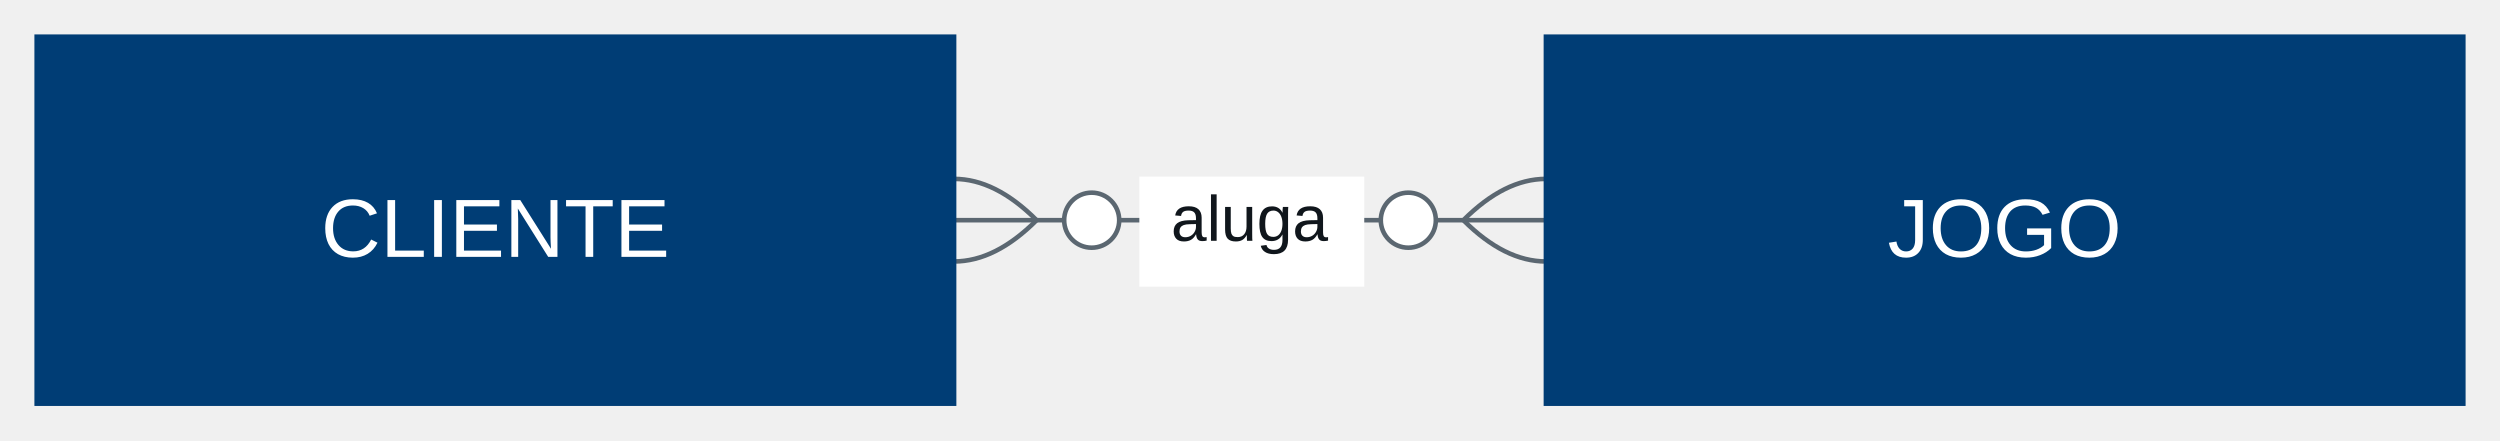
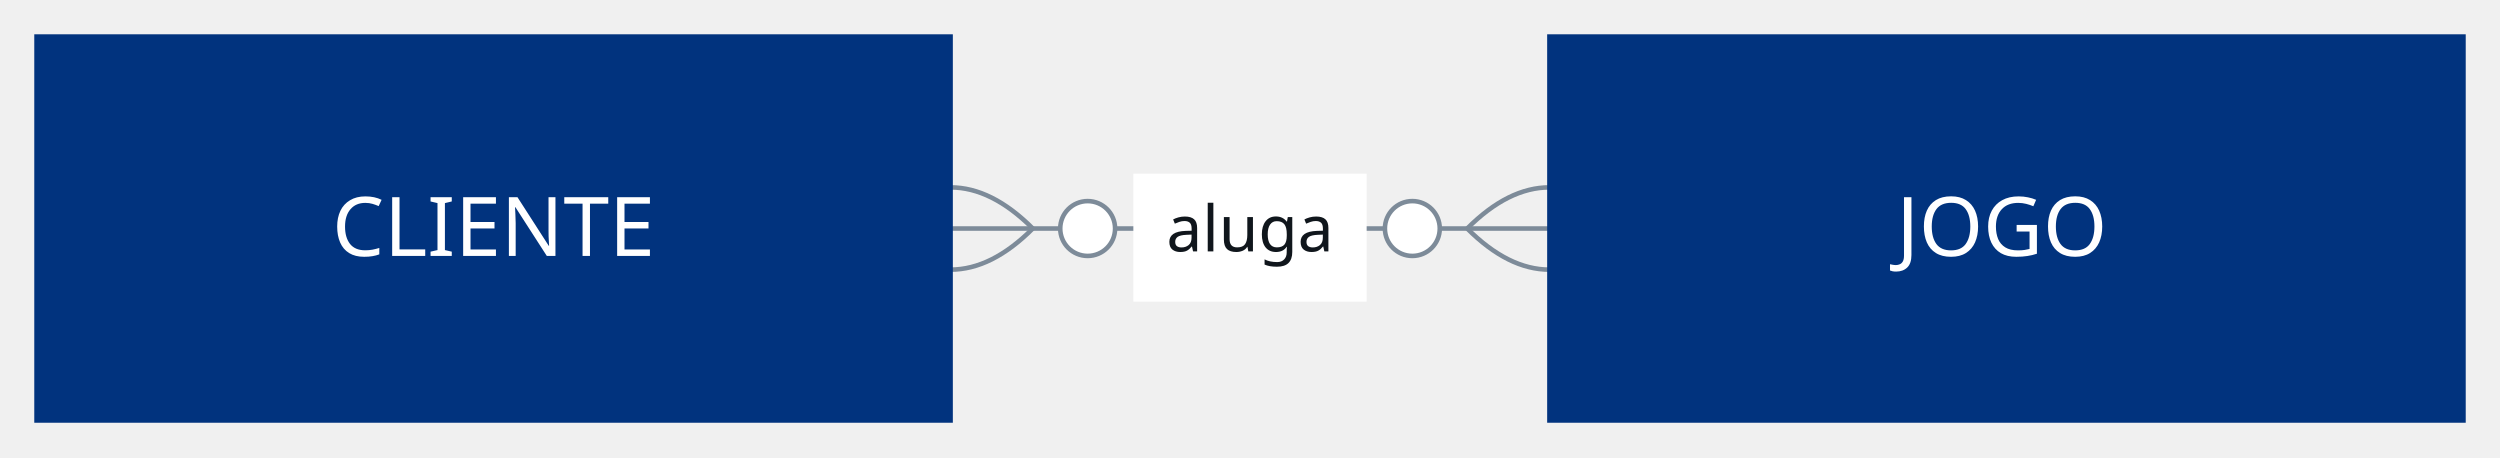
- <svg xmlns="http://www.w3.org/2000/svg" width="545" height="96" id="my-svg" class="erDiagram" style="background-color: transparent;" viewBox="4 4 545.031 96" role="graphics-document document" aria-roledescription="er">
-   <style>#my-svg{font-family:Segoe UI,Arial,sans-serif;font-size:18px;fill:#10161c;}@keyframes edge-animation-frame{from{stroke-dashoffset:0;}}@keyframes dash{to{stroke-dashoffset:0;}}#my-svg .edge-animation-slow{stroke-dasharray:9,5!important;stroke-dashoffset:900;animation:dash 50s linear infinite;stroke-linecap:round;}#my-svg .edge-animation-fast{stroke-dasharray:9,5!important;stroke-dashoffset:900;animation:dash 20s linear infinite;stroke-linecap:round;}#my-svg .error-icon{fill:#fff4e5;}#my-svg .error-text{fill:#000b1a;stroke:#000b1a;}#my-svg .edge-thickness-normal{stroke-width:1px;}#my-svg .edge-thickness-thick{stroke-width:3.5px;}#my-svg .edge-pattern-solid{stroke-dasharray:0;}#my-svg .edge-thickness-invisible{stroke-width:0;fill:none;}#my-svg .edge-pattern-dashed{stroke-dasharray:3;}#my-svg .edge-pattern-dotted{stroke-dasharray:2;}#my-svg .marker{fill:#5b6771;stroke:#5b6771;}#my-svg .marker.cross{stroke:#5b6771;}#my-svg svg{font-family:Segoe UI,Arial,sans-serif;font-size:18px;}#my-svg p{margin:0;}#my-svg .entityBox{fill:#003d75;stroke:#003d75;}#my-svg .relationshipLabelBox{fill:#fff4e5;opacity:0.7;background-color:#fff4e5;}#my-svg .relationshipLabelBox rect{opacity:0.5;}#my-svg .labelBkg{background-color:rgba(255, 244, 229, 0.5);}#my-svg .edgeLabel{background-color:#ffffff;}#my-svg .edgeLabel .label rect{fill:#ffffff;}#my-svg .edgeLabel .label text{fill:#10161c;}#my-svg .edgeLabel .label{fill:#003d75;font-size:14px;}#my-svg .label{font-family:Segoe UI,Arial,sans-serif;color:#10161c;}#my-svg .edge-pattern-dashed{stroke-dasharray:8,8;}#my-svg .node rect,#my-svg .node circle,#my-svg .node ellipse,#my-svg .node polygon{fill:#003d75;stroke:#003d75;stroke-width:1px;}#my-svg .relationshipLine{stroke:#5b6771;stroke-width:1px;fill:none;}#my-svg .marker{fill:none!important;stroke:#5b6771!important;stroke-width:1;}#my-svg [data-look=neo].labelBkg{background-color:rgba(255, 244, 229, 0.5);}#my-svg .cluster rect{fill:#f4f7fa;stroke:#c3ced8;stroke-width:1px;}#my-svg .cluster text{fill:#003d75;}#my-svg .cluster-label text{fill:#003d75;}#my-svg .node .neo-node{stroke:#003d75;}#my-svg [data-look="neo"].node rect,#my-svg [data-look="neo"].cluster rect,#my-svg [data-look="neo"].node polygon{stroke:url(#my-svg-gradient);filter:drop-shadow( 1px 2px 2px rgba(185,185,185,1));}#my-svg [data-look="neo"].swimlane.cluster rect{filter:none;}#my-svg [data-look="neo"].node path{stroke:url(#my-svg-gradient);stroke-width:1px;}#my-svg [data-look="neo"].node .outer-path{filter:drop-shadow( 1px 2px 2px rgba(185,185,185,1));}#my-svg [data-look="neo"].node .neo-line path{stroke:#003d75;filter:none;}#my-svg [data-look="neo"].node circle{stroke:url(#my-svg-gradient);filter:drop-shadow( 1px 2px 2px rgba(185,185,185,1));}#my-svg [data-look="neo"].node circle .state-start{fill:#000000;}#my-svg [data-look="neo"].icon-shape .icon{fill:url(#my-svg-gradient);filter:drop-shadow( 1px 2px 2px rgba(185,185,185,1));}#my-svg [data-look="neo"].icon-shape .icon-neo path{stroke:url(#my-svg-gradient);filter:drop-shadow( 1px 2px 2px rgba(185,185,185,1));}#my-svg .node .label:not(.attribute-type):not(.attribute-name):not(.attribute-keys):not(.attribute-comment) text,#my-svg .node .label:not(.attribute-type):not(.attribute-name):not(.attribute-keys):not(.attribute-comment) tspan{fill:rgb(255, 255, 255)!important;}#my-svg .label.name text,#my-svg .label.name tspan{font-weight:700!important;}#my-svg .label.attribute-comment text,#my-svg .label.attribute-comment tspan{fill:rgb(138, 66, 0)!important;font-weight:700!important;}#my-svg .label.attribute-type text,#my-svg .label.attribute-type tspan{fill:rgb(91, 103, 113)!important;}#my-svg .label.attribute-name text,#my-svg .label.attribute-name tspan{fill:rgb(16, 22, 28)!important;}#my-svg .edgeLabel .label text,#my-svg .edgeLabel .label tspan{fill:rgb(16, 22, 28)!important;}#my-svg .cluster rect{rx:10;ry:10;}#my-svg :root{--mermaid-font-family:"trebuchet ms",verdana,arial,sans-serif;}</style>
+ <svg xmlns="http://www.w3.org/2000/svg" width="547" height="100" id="my-svg" class="erDiagram" style="background-color: transparent;" viewBox="4 4 547.047 100" role="graphics-document document" aria-roledescription="er">
+   <style>#my-svg{font-family:Raleway,'Segoe UI','Noto Sans',system-ui,sans-serif;font-size:18px;fill:#12243a;}@keyframes edge-animation-frame{from{stroke-dashoffset:0;}}@keyframes dash{to{stroke-dashoffset:0;}}#my-svg .edge-animation-slow{stroke-dasharray:9,5!important;stroke-dashoffset:900;animation:dash 50s linear infinite;stroke-linecap:round;}#my-svg .edge-animation-fast{stroke-dasharray:9,5!important;stroke-dashoffset:900;animation:dash 20s linear infinite;stroke-linecap:round;}#my-svg .error-icon{fill:#fff1e6;}#my-svg .error-text{fill:#000e19;stroke:#000e19;}#my-svg .edge-thickness-normal{stroke-width:1px;}#my-svg .edge-thickness-thick{stroke-width:3.5px;}#my-svg .edge-pattern-solid{stroke-dasharray:0;}#my-svg .edge-thickness-invisible{stroke-width:0;fill:none;}#my-svg .edge-pattern-dashed{stroke-dasharray:3;}#my-svg .edge-pattern-dotted{stroke-dasharray:2;}#my-svg .marker{fill:#7d8b99;stroke:#7d8b99;}#my-svg .marker.cross{stroke:#7d8b99;}#my-svg svg{font-family:Raleway,'Segoe UI','Noto Sans',system-ui,sans-serif;font-size:18px;}#my-svg p{margin:0;}#my-svg .entityBox{fill:#01337e;stroke:#01337e;}#my-svg .relationshipLabelBox{fill:#fff1e6;opacity:0.7;background-color:#fff1e6;}#my-svg .relationshipLabelBox rect{opacity:0.5;}#my-svg .labelBkg{background-color:rgba(255, 241, 230, 0.5);}#my-svg .edgeLabel{background-color:#ffffff;}#my-svg .edgeLabel .label rect{fill:#ffffff;}#my-svg .edgeLabel .label text{fill:#12243a;}#my-svg .edgeLabel .label{fill:#01337e;font-size:14px;}#my-svg .label{font-family:Raleway,'Segoe UI','Noto Sans',system-ui,sans-serif;color:#12243a;}#my-svg .edge-pattern-dashed{stroke-dasharray:8,8;}#my-svg .node rect,#my-svg .node circle,#my-svg .node ellipse,#my-svg .node polygon{fill:#01337e;stroke:#01337e;stroke-width:1px;}#my-svg .relationshipLine{stroke:#7d8b99;stroke-width:1px;fill:none;}#my-svg .marker{fill:none!important;stroke:#7d8b99!important;stroke-width:1;}#my-svg [data-look=neo].labelBkg{background-color:rgba(255, 241, 230, 0.5);}#my-svg .cluster rect{fill:#f2f6fa;stroke:#d9e1e9;stroke-width:1px;}#my-svg .cluster text{fill:#003d75;}#my-svg .cluster-label text{fill:#003d75;}#my-svg .node .neo-node{stroke:#01337e;}#my-svg [data-look="neo"].node rect,#my-svg [data-look="neo"].cluster rect,#my-svg [data-look="neo"].node polygon{stroke:url(#my-svg-gradient);filter:drop-shadow( 1px 2px 2px rgba(185,185,185,1));}#my-svg [data-look="neo"].swimlane.cluster rect{filter:none;}#my-svg [data-look="neo"].node path{stroke:url(#my-svg-gradient);stroke-width:1px;}#my-svg [data-look="neo"].node .outer-path{filter:drop-shadow( 1px 2px 2px rgba(185,185,185,1));}#my-svg [data-look="neo"].node .neo-line path{stroke:#01337e;filter:none;}#my-svg [data-look="neo"].node circle{stroke:url(#my-svg-gradient);filter:drop-shadow( 1px 2px 2px rgba(185,185,185,1));}#my-svg [data-look="neo"].node circle .state-start{fill:#000000;}#my-svg [data-look="neo"].icon-shape .icon{fill:url(#my-svg-gradient);filter:drop-shadow( 1px 2px 2px rgba(185,185,185,1));}#my-svg [data-look="neo"].icon-shape .icon-neo path{stroke:url(#my-svg-gradient);filter:drop-shadow( 1px 2px 2px rgba(185,185,185,1));}#my-svg .node .label:not(.attribute-type):not(.attribute-name):not(.attribute-keys):not(.attribute-comment) text,#my-svg .node .label:not(.attribute-type):not(.attribute-name):not(.attribute-keys):not(.attribute-comment) tspan{fill:rgb(255, 255, 255)!important;}#my-svg .label.name text,#my-svg .label.name tspan{font-weight:700!important;}#my-svg .label.attribute-comment text,#my-svg .label.attribute-comment tspan{fill:rgb(138, 66, 0)!important;font-weight:700!important;}#my-svg .label.attribute-type text,#my-svg .label.attribute-type tspan{fill:rgb(91, 103, 113)!important;}#my-svg .label.attribute-name text,#my-svg .label.attribute-name tspan{fill:rgb(16, 22, 28)!important;}#my-svg .edgeLabel .label text,#my-svg .edgeLabel .label tspan{fill:rgb(16, 22, 28)!important;}#my-svg .cluster rect{rx:10;ry:10;}#my-svg :root{--mermaid-font-family:"trebuchet ms",verdana,arial,sans-serif;}</style>
  <g>
    <defs>
      <marker id="my-svg_er-onlyOneStart" class="marker onlyOne er" refX="0" refY="9" markerWidth="18" markerHeight="18" orient="auto">
        <path d="M9,0 L9,18 M15,0 L15,18" />
      </marker>
    </defs>
    <defs>
      <marker id="my-svg_er-onlyOneEnd" class="marker onlyOne er" refX="18" refY="9" markerWidth="18" markerHeight="18" orient="auto">
        <path d="M3,0 L3,18 M9,0 L9,18" />
      </marker>
    </defs>
    <defs>
      <marker id="my-svg_er-zeroOrOneStart" class="marker zeroOrOne er" refX="0" refY="9" markerWidth="30" markerHeight="18" orient="auto">
        <circle fill="white" cx="21" cy="9" r="6" />
        <path d="M9,0 L9,18" />
      </marker>
    </defs>
    <defs>
      <marker id="my-svg_er-zeroOrOneEnd" class="marker zeroOrOne er" refX="30" refY="9" markerWidth="30" markerHeight="18" orient="auto">
        <circle fill="white" cx="9" cy="9" r="6" />
        <path d="M21,0 L21,18" />
      </marker>
    </defs>
    <defs>
      <marker id="my-svg_er-oneOrMoreStart" class="marker oneOrMore er" refX="18" refY="18" markerWidth="45" markerHeight="36" orient="auto">
        <path d="M0,18 Q 18,0 36,18 Q 18,36 0,18 M42,9 L42,27" />
      </marker>
    </defs>
    <defs>
      <marker id="my-svg_er-oneOrMoreEnd" class="marker oneOrMore er" refX="27" refY="18" markerWidth="45" markerHeight="36" orient="auto">
        <path d="M3,9 L3,27 M9,18 Q27,0 45,18 Q27,36 9,18" />
      </marker>
    </defs>
    <defs>
      <marker id="my-svg_er-zeroOrMoreStart" class="marker zeroOrMore er" refX="18" refY="18" markerWidth="57" markerHeight="36" orient="auto">
        <circle fill="white" cx="48" cy="18" r="6" />
        <path d="M0,18 Q18,0 36,18 Q18,36 0,18" />
      </marker>
    </defs>
    <defs>
      <marker id="my-svg_er-zeroOrMoreEnd" class="marker zeroOrMore er" refX="39" refY="18" markerWidth="57" markerHeight="36" orient="auto">
        <circle fill="white" cx="9" cy="18" r="6" />
        <path d="M21,18 Q39,0 57,18 Q39,36 21,18" />
      </marker>
    </defs>
    <g class="root">
      <g class="edges edgePath">
-         <path d="M212,52L341.031,52" id="my-svg-id_entity-CLIENTE-0_entity-JOGO-1_0" class="edge-thickness-normal edge-pattern-solid relationshipLine" style="fill:none;;;fill:none" data-edge="true" data-et="edge" data-id="id_entity-CLIENTE-0_entity-JOGO-1_0" data-points="W3sieCI6MjEyLCJ5Ijo1Mn0seyJ4IjozNDEuMDMxMjUsInkiOjUyfV0=" data-look="classic" marker-start="url(#my-svg_er-zeroOrMoreStart)" marker-end="url(#my-svg_er-zeroOrMoreEnd)" />
+         <path d="M212,54L343.047,54" id="my-svg-id_entity-CLIENTE-0_entity-JOGO-1_0" class="edge-thickness-normal edge-pattern-solid relationshipLine" style="fill:none;;;fill:none" data-edge="true" data-et="edge" data-id="id_entity-CLIENTE-0_entity-JOGO-1_0" data-points="W3sieCI6MjEyLCJ5Ijo1NH0seyJ4IjozNDMuMDQ2ODc1LCJ5Ijo1NH1d" data-look="classic" marker-start="url(#my-svg_er-zeroOrMoreStart)" marker-end="url(#my-svg_er-zeroOrMoreEnd)" />
      </g>
      <g class="clusters" />
      <g class="edgeLabels">
-         <g class="edgeLabel" transform="translate(276.5156, 51.5)">
-           <g class="label" data-id="id_entity-CLIENTE-0_entity-JOGO-1_0" transform="translate(-0.1015625, -9)">
+         <g class="edgeLabel" transform="translate(277.5234, 53.5)">
+           <g class="label" data-id="id_entity-CLIENTE-0_entity-JOGO-1_0" transform="translate(0, -8.500001)">
            <g>
-               <rect class="background" style="" x="-24.023" y="0" width="49.031" height="24" />
+               <rect class="background" style="" x="-25.523" y="-3" width="51.047" height="28" />
              <text y="-10.1" text-anchor="middle" style="">
                <tspan class="text-outer-tspan row" x="0" y="-0.1em" dy="1.1em" text-anchor="middle">
                  <tspan font-style="normal" class="text-inner-tspan" font-weight="normal">aluga</tspan>
                </tspan>
              </text>
            </g>
          </g>
        </g>
      </g>
      <g class="nodes">
-         <g class="node default" id="my-svg-entity-CLIENTE-0" data-look="classic" transform="translate(112, 52)">
-           <rect class="basic label-container" style="" x="-100" y="-40" width="200" height="80" />
-           <g class="label" style="" transform="translate(0, -10)">
+         <g class="node default" id="my-svg-entity-CLIENTE-0" data-look="classic" transform="translate(112, 54)">
+           <rect class="basic label-container" style="" x="-100" y="-42" width="200" height="84" />
+           <g class="label" style="" transform="translate(0, -12)">
            <rect />
            <g>
              <rect class="background" style="stroke: none" />
-               <text y="-10.1" style="" transform="translate(-38.01562, 0)">
+               <text y="-10.1" style="" transform="translate(-35.3125, 0)">
                <tspan class="text-outer-tspan row" x="0" y="-0.1em" dy="1.1em">
                  <tspan font-style="normal" class="text-inner-tspan" font-weight="normal">CLIENTE</tspan>
                </tspan>
              </text>
            </g>
          </g>
        </g>
-         <g class="node default" id="my-svg-entity-JOGO-1" data-look="classic" transform="translate(441.0312, 52)">
-           <rect class="basic label-container" style="" x="-100" y="-40" width="200" height="80" />
-           <g class="label" style="" transform="translate(0, -10)">
+         <g class="node default" id="my-svg-entity-JOGO-1" data-look="classic" transform="translate(443.0469, 54)">
+           <rect class="basic label-container" style="" x="-100" y="-42" width="200" height="84" />
+           <g class="label" style="" transform="translate(0, -12)">
            <rect />
            <g>
              <rect class="background" style="stroke: none" />
-               <text y="-10.1" style="" transform="translate(-25.50781, 0)">
+               <text y="-10.1" style="" transform="translate(-24.07031, 0)">
                <tspan class="text-outer-tspan row" x="0" y="-0.1em" dy="1.1em">
                  <tspan font-style="normal" class="text-inner-tspan" font-weight="normal">JOGO</tspan>
                </tspan>
              </text>
            </g>
          </g>
        </g>
      </g>
    </g>
  </g>
  <defs>
    <filter id="my-svg-drop-shadow" height="130%" width="130%">
      <feDropShadow dx="4" dy="4" stdDeviation="0" flood-opacity="0.06" flood-color="#000000" />
    </filter>
  </defs>
  <defs>
    <filter id="my-svg-drop-shadow-small" height="150%" width="150%">
      <feDropShadow dx="2" dy="2" stdDeviation="0" flood-opacity="0.06" flood-color="#000000" />
    </filter>
  </defs>
  <linearGradient id="my-svg-gradient" gradientUnits="objectBoundingBox" x1="0%" y1="0%" x2="100%" y2="0%">
-     <stop offset="0%" stop-color="#003d75" stop-opacity="1" />
-     <stop offset="100%" stop-color="hsl(210, 0%, 86.863%)" stop-opacity="1" />
+     <stop offset="0%" stop-color="#01337e" stop-opacity="1" />
+     <stop offset="100%" stop-color="hsl(210, 4.444%, 86.471%)" stop-opacity="1" />
  </linearGradient>
</svg>
